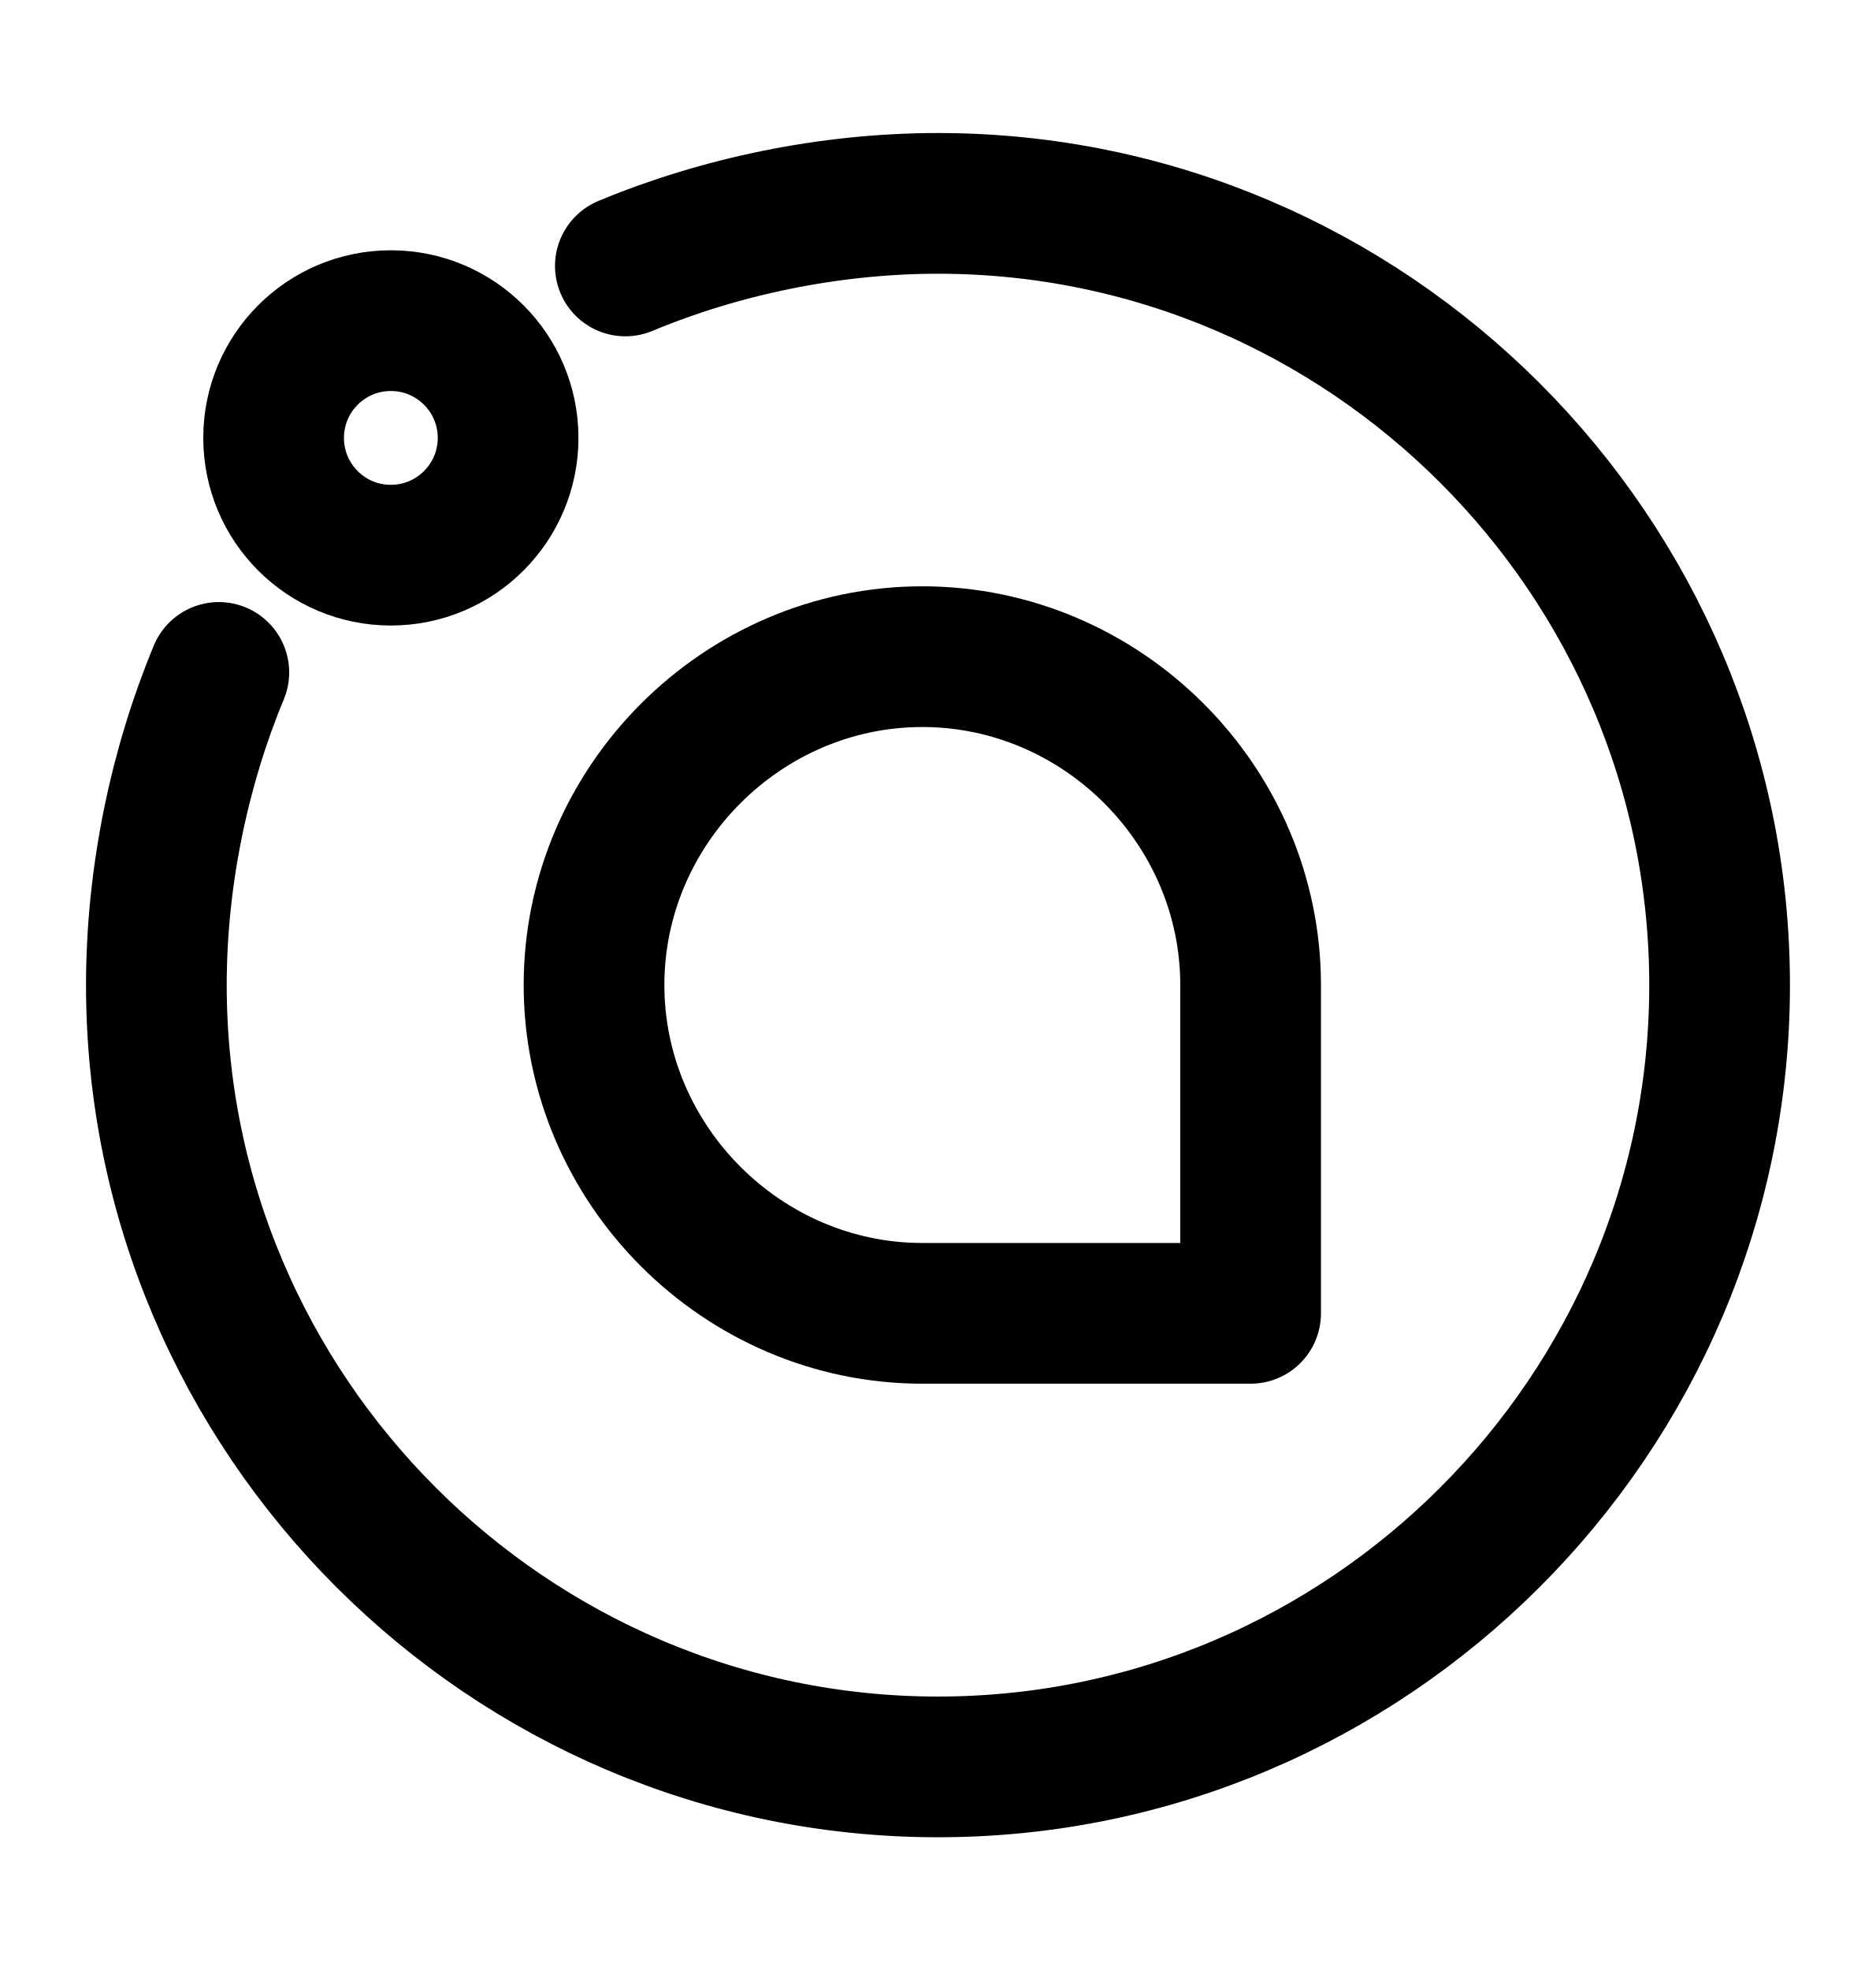
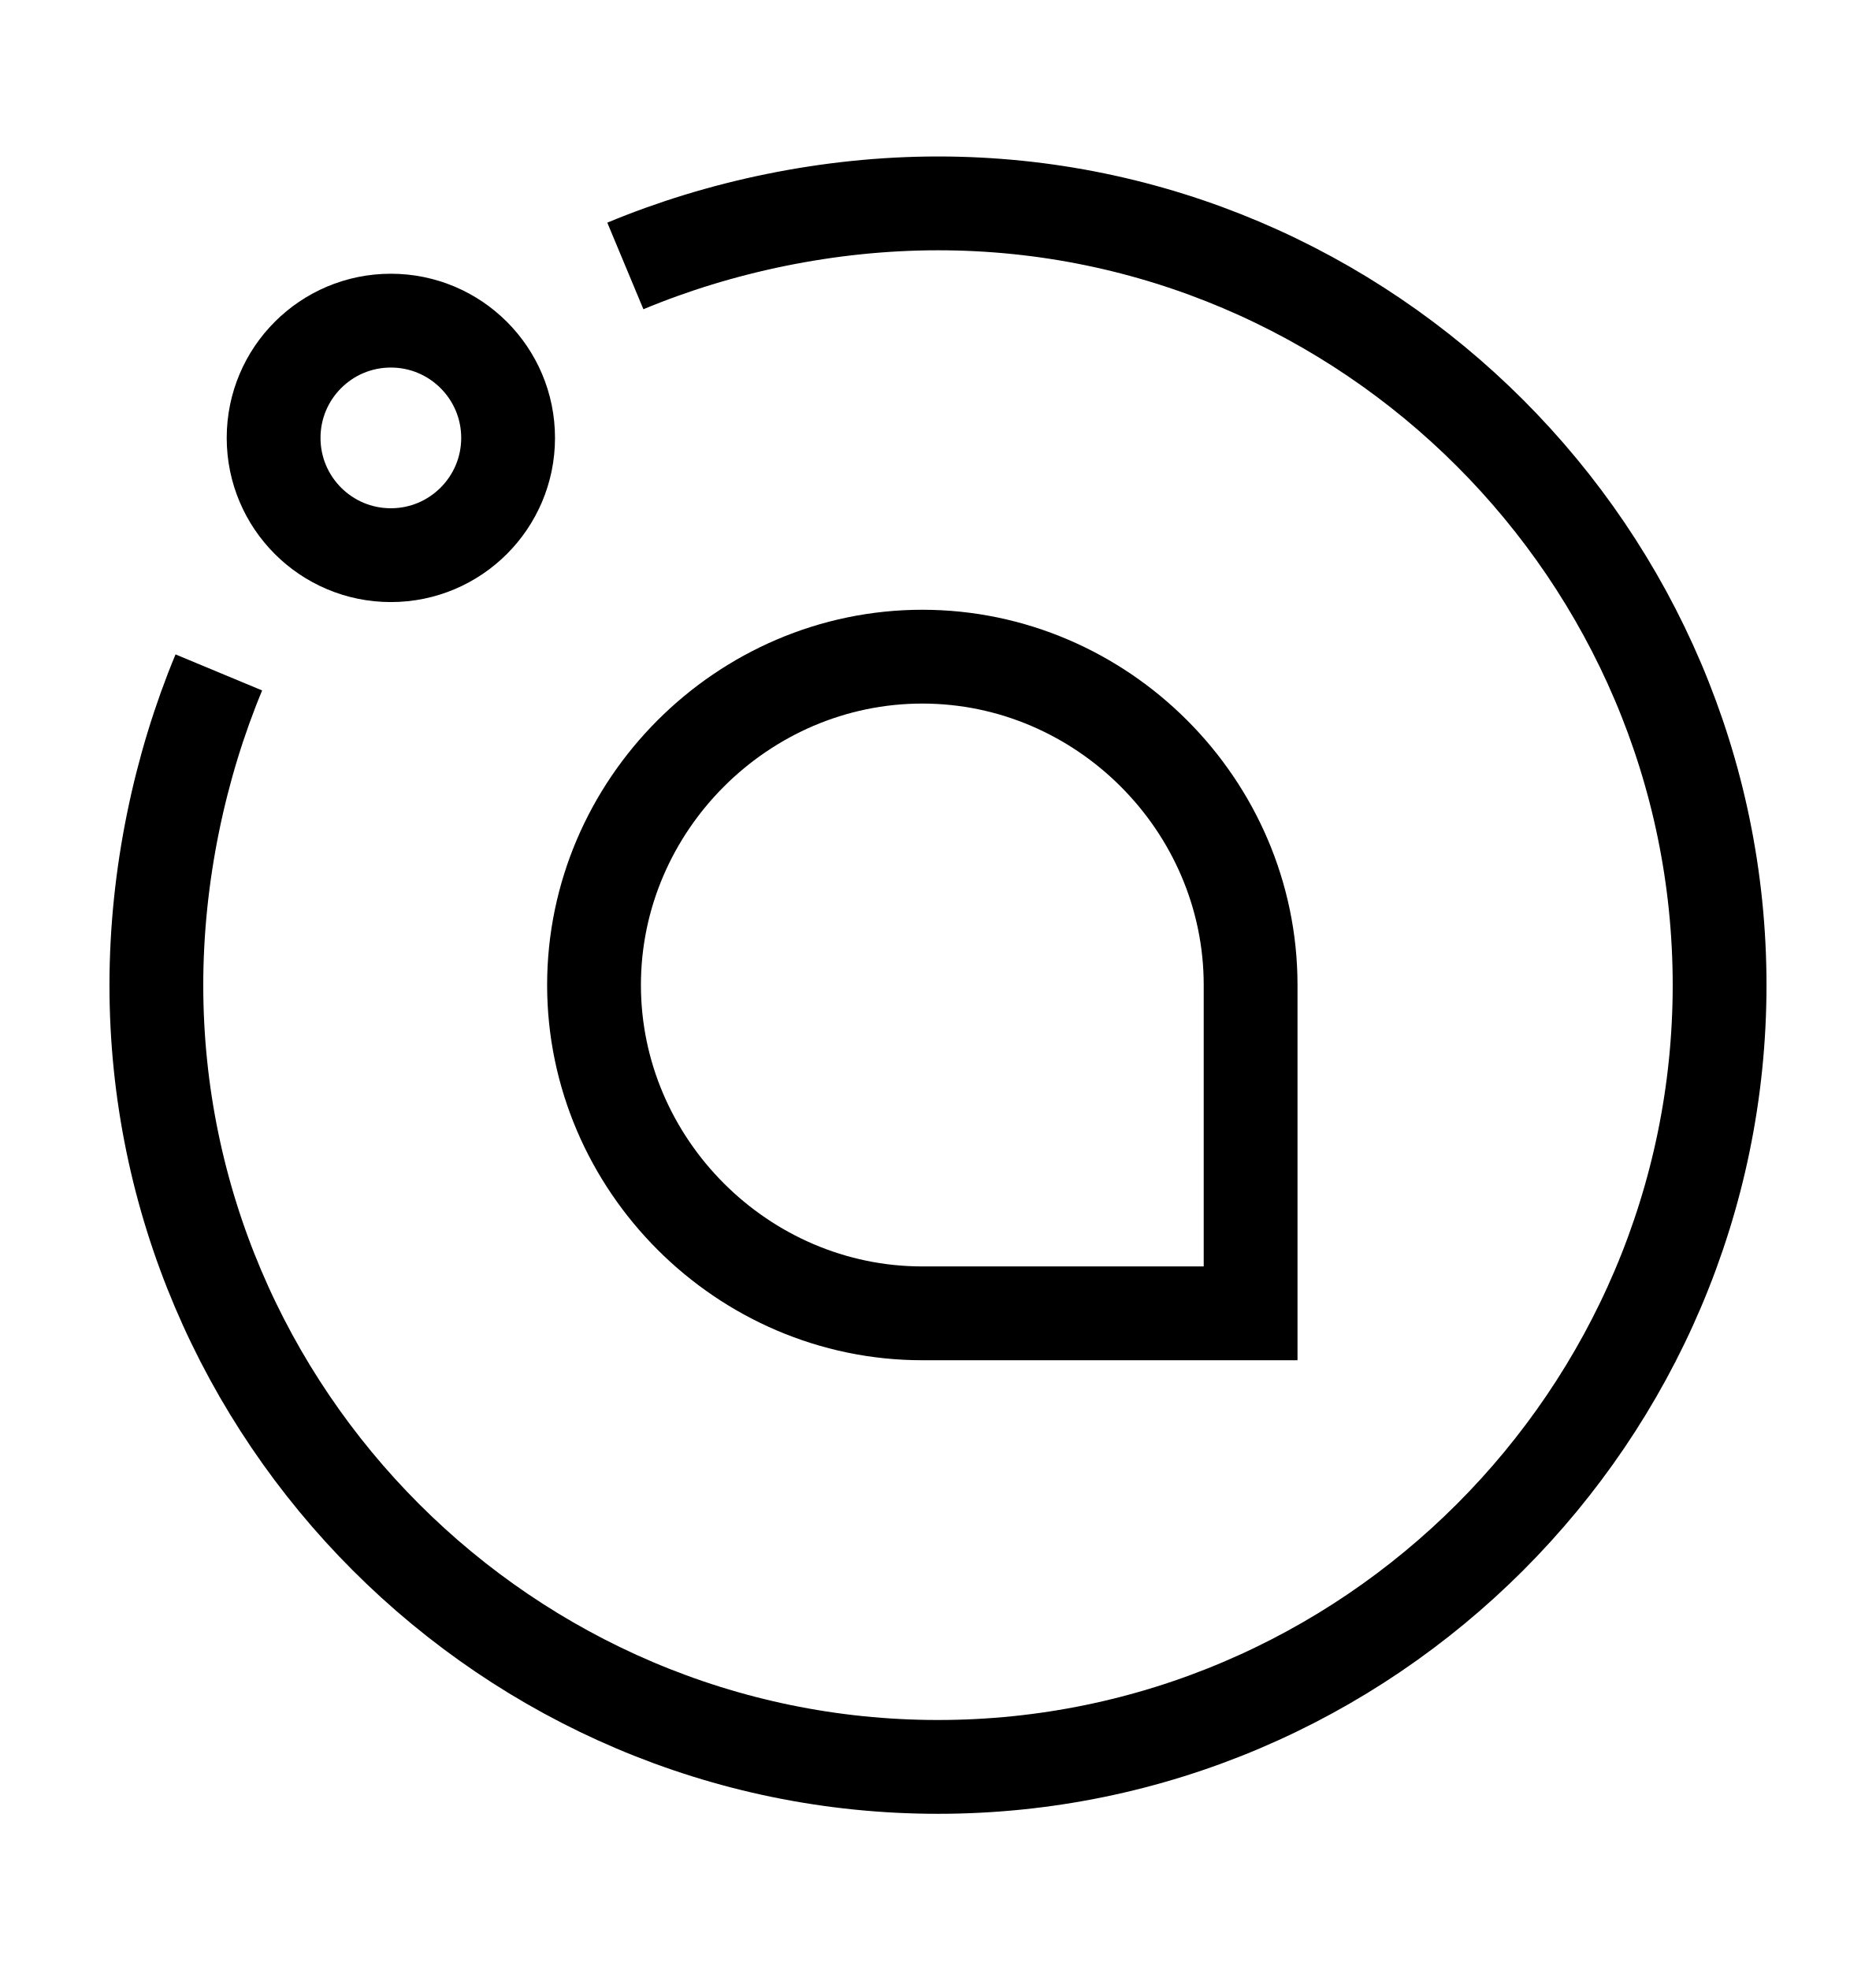
<svg xmlns="http://www.w3.org/2000/svg" width="20" height="21" viewBox="0 0 20 21" fill="none">
-   <path d="M6.667 2.835C7.667 2.418 8.833 2.168 10 2.168C14.583 2.168 18.333 5.918 18.333 10.501C18.333 15.085 14.583 18.835 10 18.835C5.417 18.835 1.667 15.085 1.667 10.501C1.667 9.335 1.917 8.168 2.333 7.168" stroke="black" stroke-width="1.5" stroke-miterlimit="10" stroke-linecap="round" stroke-linejoin="round" />
-   <path d="M13.333 14V10.5C13.333 8.583 11.75 7 9.833 7C7.917 7 6.333 8.583 6.333 10.5C6.333 12.417 7.917 14 9.833 14H13.333Z" stroke="black" stroke-width="1.5" stroke-miterlimit="10" stroke-linecap="round" stroke-linejoin="round" />
-   <path d="M4.167 5.918C4.857 5.918 5.417 5.358 5.417 4.668C5.417 3.978 4.857 3.418 4.167 3.418C3.476 3.418 2.917 3.978 2.917 4.668C2.917 5.358 3.476 5.918 4.167 5.918Z" stroke="black" stroke-width="1.5" stroke-miterlimit="10" stroke-linecap="round" stroke-linejoin="round" />
+   <path d="M6.667 2.835C7.667 2.418 8.833 2.168 10 2.168C14.583 2.168 18.333 5.918 18.333 10.501C18.333 15.085 14.583 18.835 10 18.835C5.417 18.835 1.667 15.085 1.667 10.501C1.667 9.335 1.917 8.168 2.333 7.168" stroke="black" strokeWidth="1.5" strokeMiterlimit="10" strokeLinecap="round" strokeLinejoin="round" />
+   <path d="M13.333 14V10.5C13.333 8.583 11.75 7 9.833 7C7.917 7 6.333 8.583 6.333 10.5C6.333 12.417 7.917 14 9.833 14H13.333Z" stroke="black" strokeWidth="1.5" strokeMiterlimit="10" strokeLinecap="round" strokeLinejoin="round" />
+   <path d="M4.167 5.918C4.857 5.918 5.417 5.358 5.417 4.668C5.417 3.978 4.857 3.418 4.167 3.418C3.476 3.418 2.917 3.978 2.917 4.668C2.917 5.358 3.476 5.918 4.167 5.918Z" stroke="black" strokeWidth="1.5" strokeMiterlimit="10" strokeLinecap="round" strokeLinejoin="round" />
</svg>
